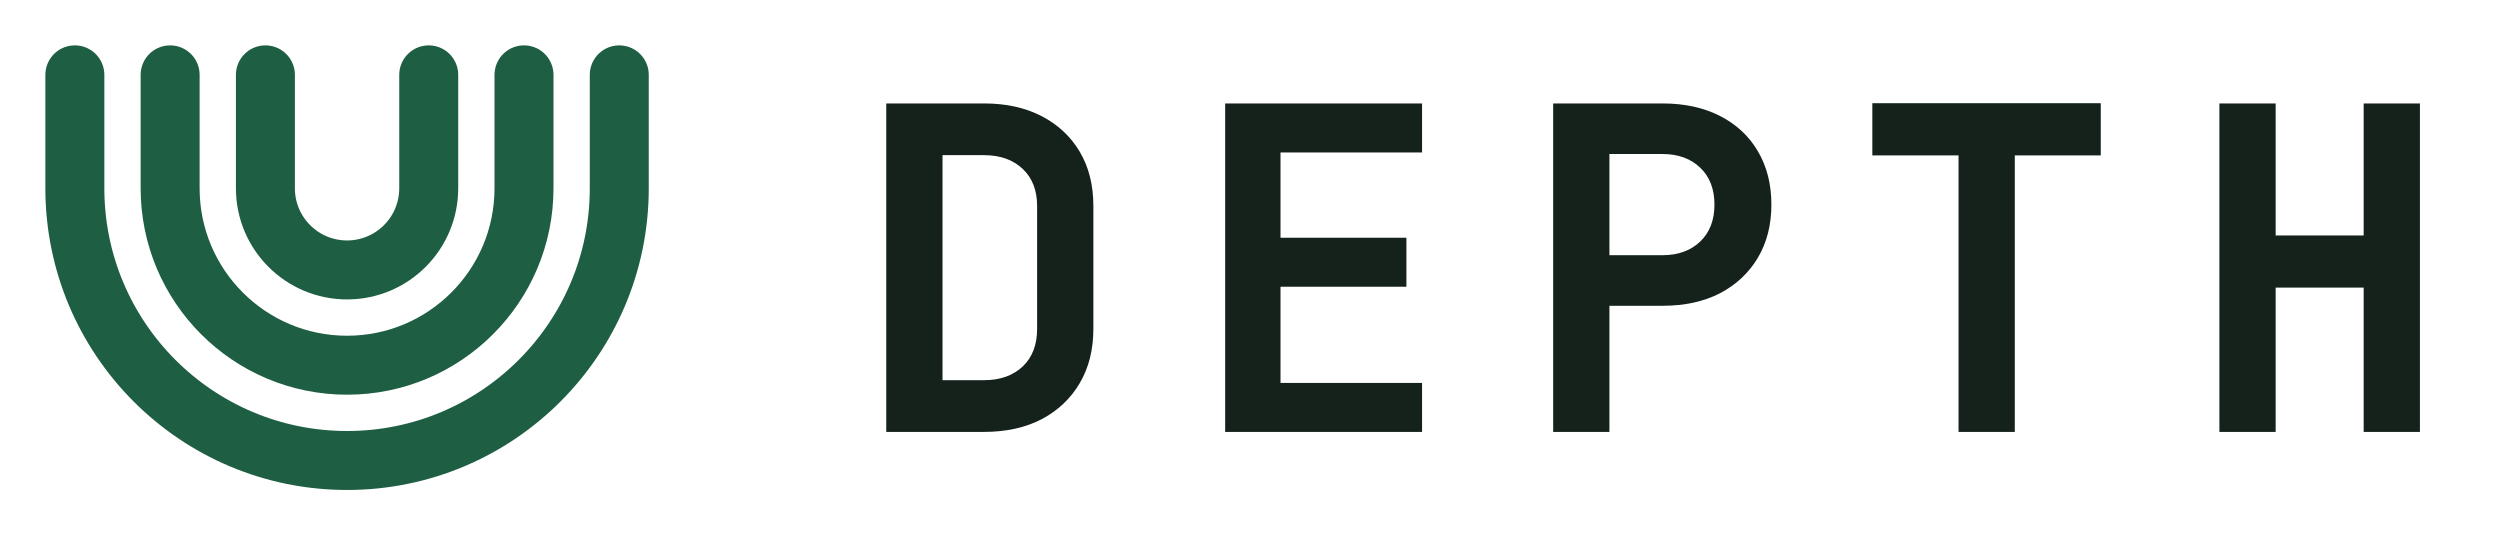
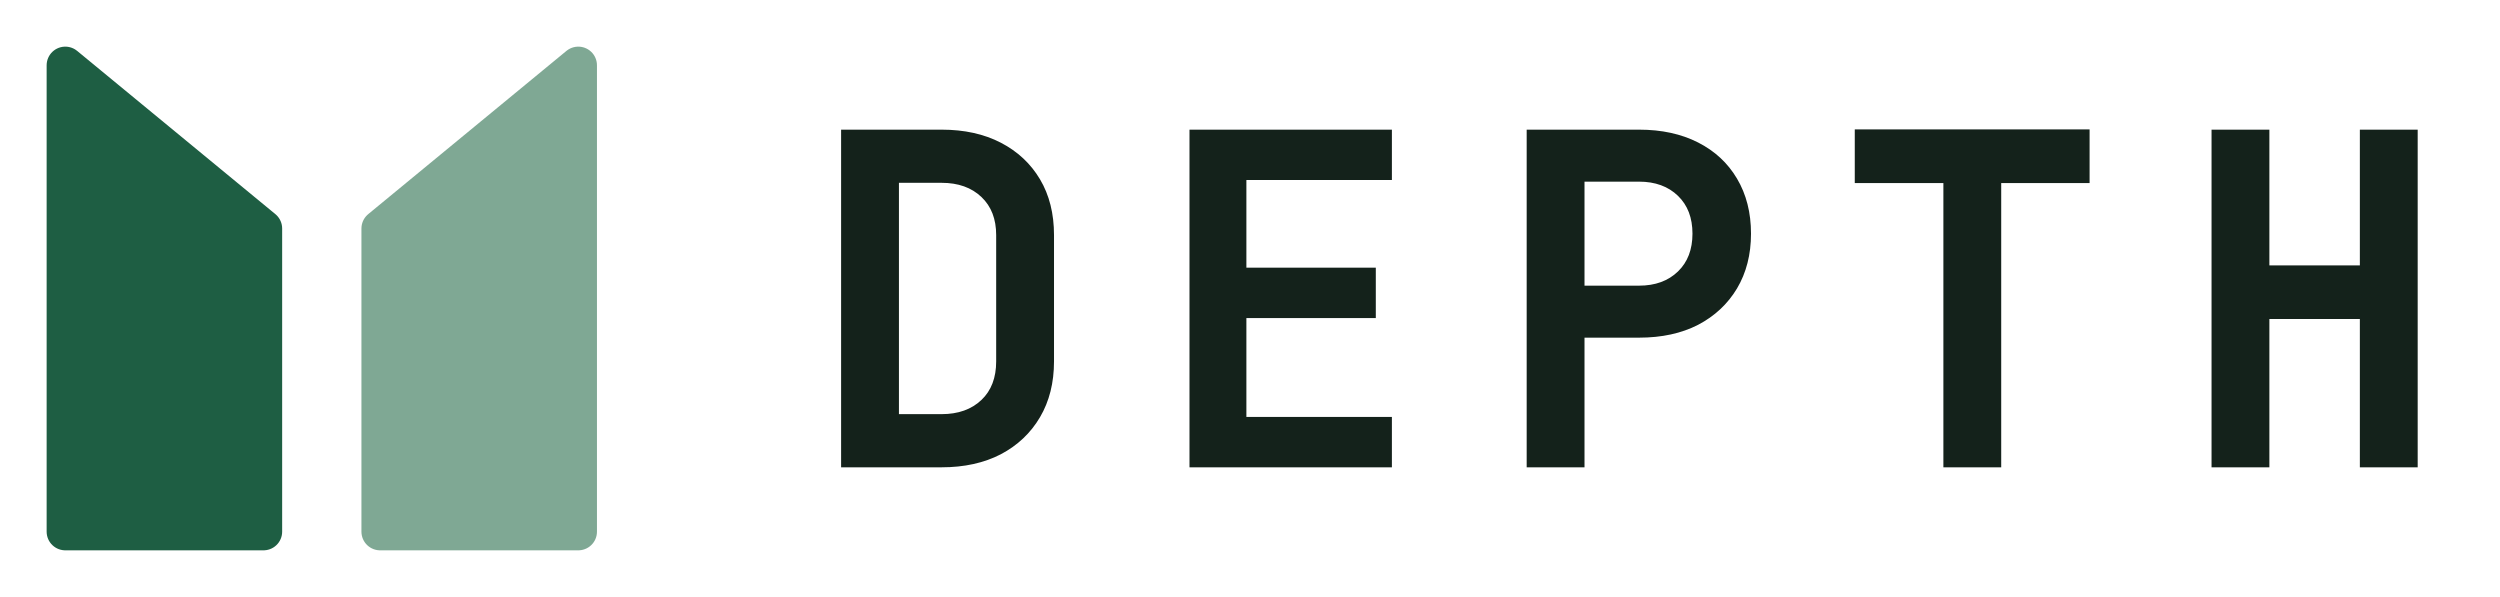
- <svg xmlns="http://www.w3.org/2000/svg" viewBox="0.70 4.20 110.21 23.60" width="440.84" height="94.4" role="img" aria-label="Depth">
-   <path d="M 4 7.5 L 4 12.5 A 12 12 0 0 0 28 12.5 L 28 7.5" fill="none" stroke="#1E5E43" stroke-width="2.6" stroke-linecap="round" />
-   <path d="M 8.2 7.5 L 8.2 12.5 A 7.8 7.8 0 0 0 23.8 12.5 L 23.8 7.5" fill="none" stroke="#1E5E43" stroke-width="2.6" stroke-linecap="round" />
-   <path d="M 12.4 7.5 L 12.4 12.5 A 3.6 3.6 0 0 0 19.6 12.5 L 19.6 7.5" fill="none" stroke="#1E5E43" stroke-width="2.6" stroke-linecap="round" />
-   <path d="M39.77 23.24V8.76H44.08Q45.54 8.76 46.62 9.32Q47.70 9.88 48.30 10.89Q48.90 11.90 48.90 13.28V18.70Q48.90 20.07 48.30 21.09Q47.70 22.11 46.62 22.68Q45.54 23.24 44.08 23.24ZM42.25 20.96H44.08Q45.15 20.96 45.79 20.35Q46.42 19.75 46.42 18.70V13.28Q46.42 12.25 45.79 11.65Q45.15 11.04 44.08 11.04H42.25Z M54.71 23.24V8.76H63.39V10.92H57.15V14.68H62.70V16.84H57.15V21.08H63.39V23.24Z M69.17 23.24V8.76H73.99Q75.44 8.76 76.52 9.31Q77.60 9.86 78.19 10.86Q78.79 11.87 78.79 13.22Q78.79 14.56 78.19 15.57Q77.59 16.57 76.52 17.13Q75.45 17.68 73.99 17.68H71.65V23.24ZM71.65 15.45H73.99Q75.03 15.45 75.66 14.84Q76.28 14.24 76.28 13.22Q76.28 12.20 75.66 11.60Q75.03 10.99 73.99 10.99H71.65Z M87.04 23.24V11.05H83.24V8.75H93.31V11.05H89.52V23.24Z M98.54 23.24V8.76H101.02V14.58H104.90V8.76H107.38V23.24H104.90V16.88H101.02V23.24Z" fill="#14221B" />
+ <svg xmlns="http://www.w3.org/2000/svg" viewBox="2.20 3.20 107.21 25.60" width="428.84" height="102.4" role="img" aria-label="Depth">
+   <path d="M 5 6 L 13.5 13 L 13.5 26 L 5 26 Z" fill="#1E5E43" stroke="#1E5E43" stroke-width="1.6" stroke-linejoin="round" stroke-linecap="round" />
+   <path d="M 27 6 L 18.5 13 L 18.5 26 L 27 26 Z" fill="#7FA894" stroke="#7FA894" stroke-width="1.6" stroke-linejoin="round" stroke-linecap="round" />
+   <path d="M38.27 23.24V8.76H42.58Q44.04 8.76 45.12 9.32Q46.20 9.88 46.80 10.89Q47.40 11.90 47.40 13.28V18.70Q47.40 20.07 46.80 21.09Q46.20 22.11 45.12 22.68Q44.04 23.24 42.58 23.24ZM40.75 20.96H42.58Q43.65 20.96 44.29 20.35Q44.92 19.75 44.92 18.70V13.28Q44.92 12.25 44.29 11.65Q43.65 11.04 42.58 11.04H40.75Z M53.21 23.24V8.76H61.89V10.92H55.65V14.68H61.20V16.84H55.65V21.08H61.89V23.24Z M67.67 23.24V8.76H72.49Q73.94 8.76 75.02 9.31Q76.10 9.86 76.69 10.86Q77.29 11.87 77.29 13.22Q77.29 14.56 76.69 15.57Q76.09 16.57 75.02 17.13Q73.95 17.68 72.49 17.68H70.15V23.24ZM70.15 15.45H72.49Q73.53 15.45 74.16 14.84Q74.78 14.24 74.78 13.22Q74.78 12.20 74.16 11.60Q73.53 10.99 72.49 10.99H70.15Z M85.54 23.24V11.05H81.74V8.75H91.81V11.05H88.02V23.24Z M97.04 23.24V8.76H99.52V14.58H103.40V8.76H105.88V23.24H103.40V16.88H99.52V23.24Z" fill="#14221B" />
</svg>
